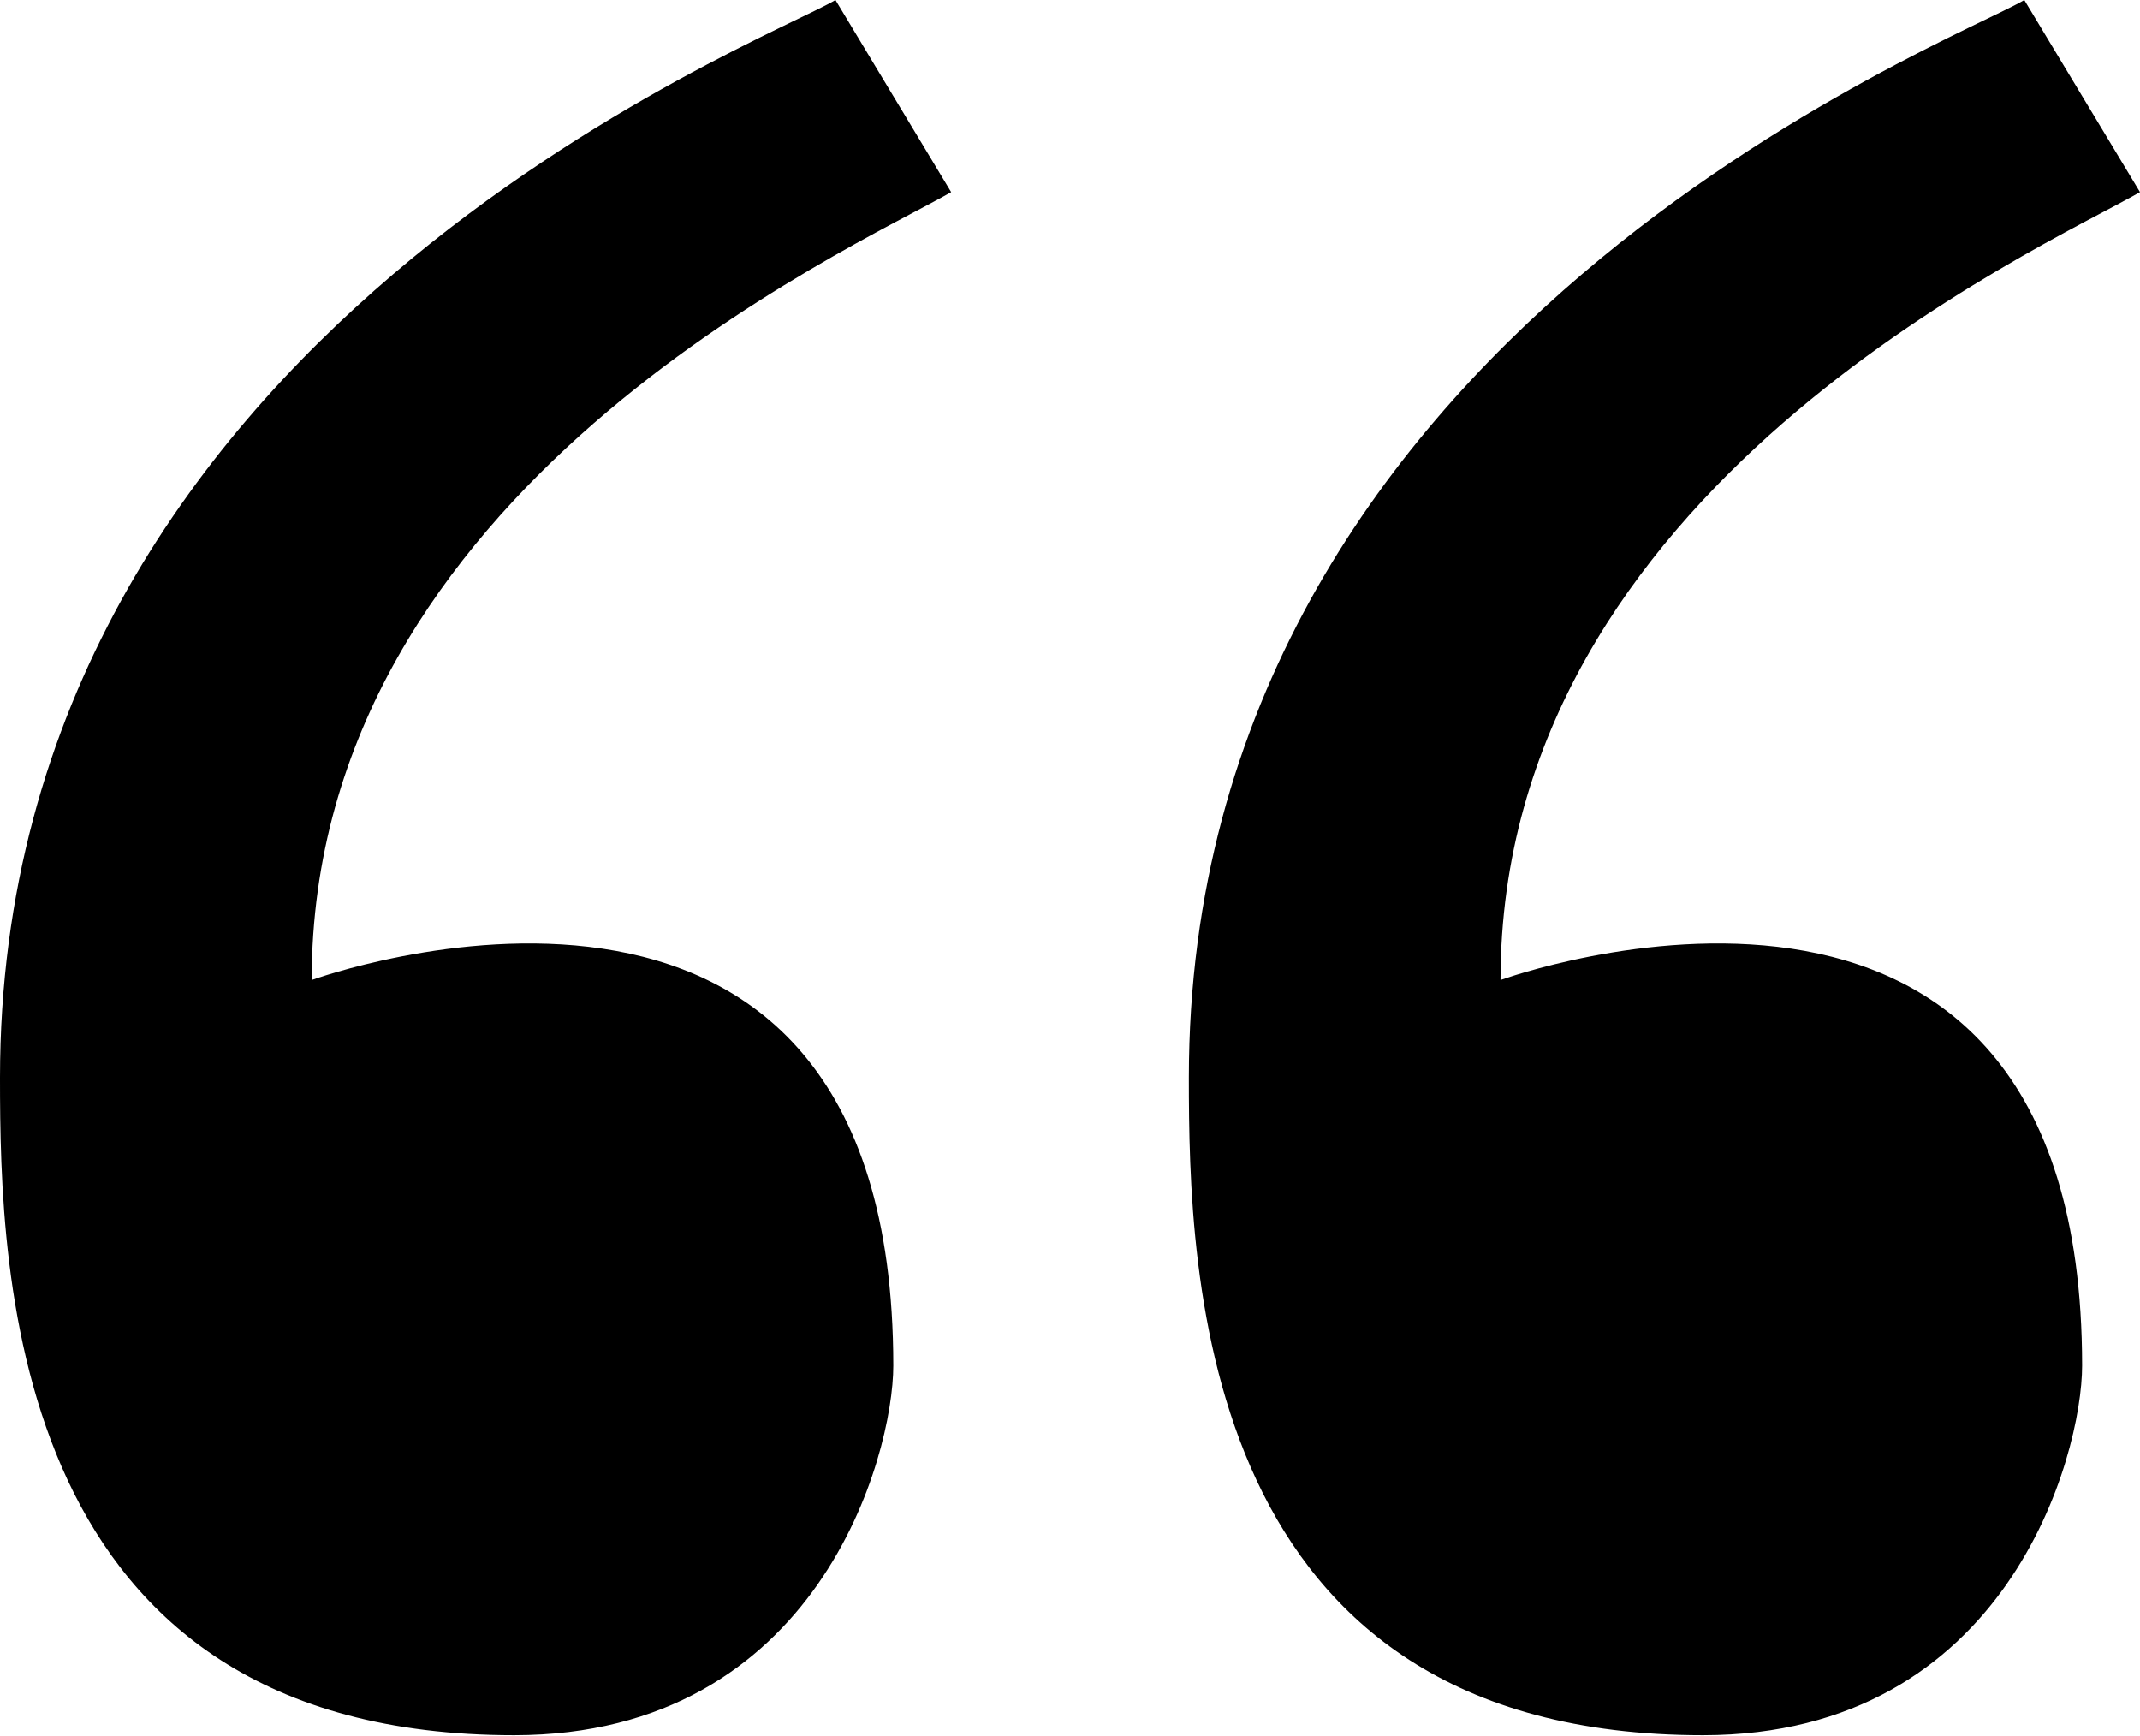
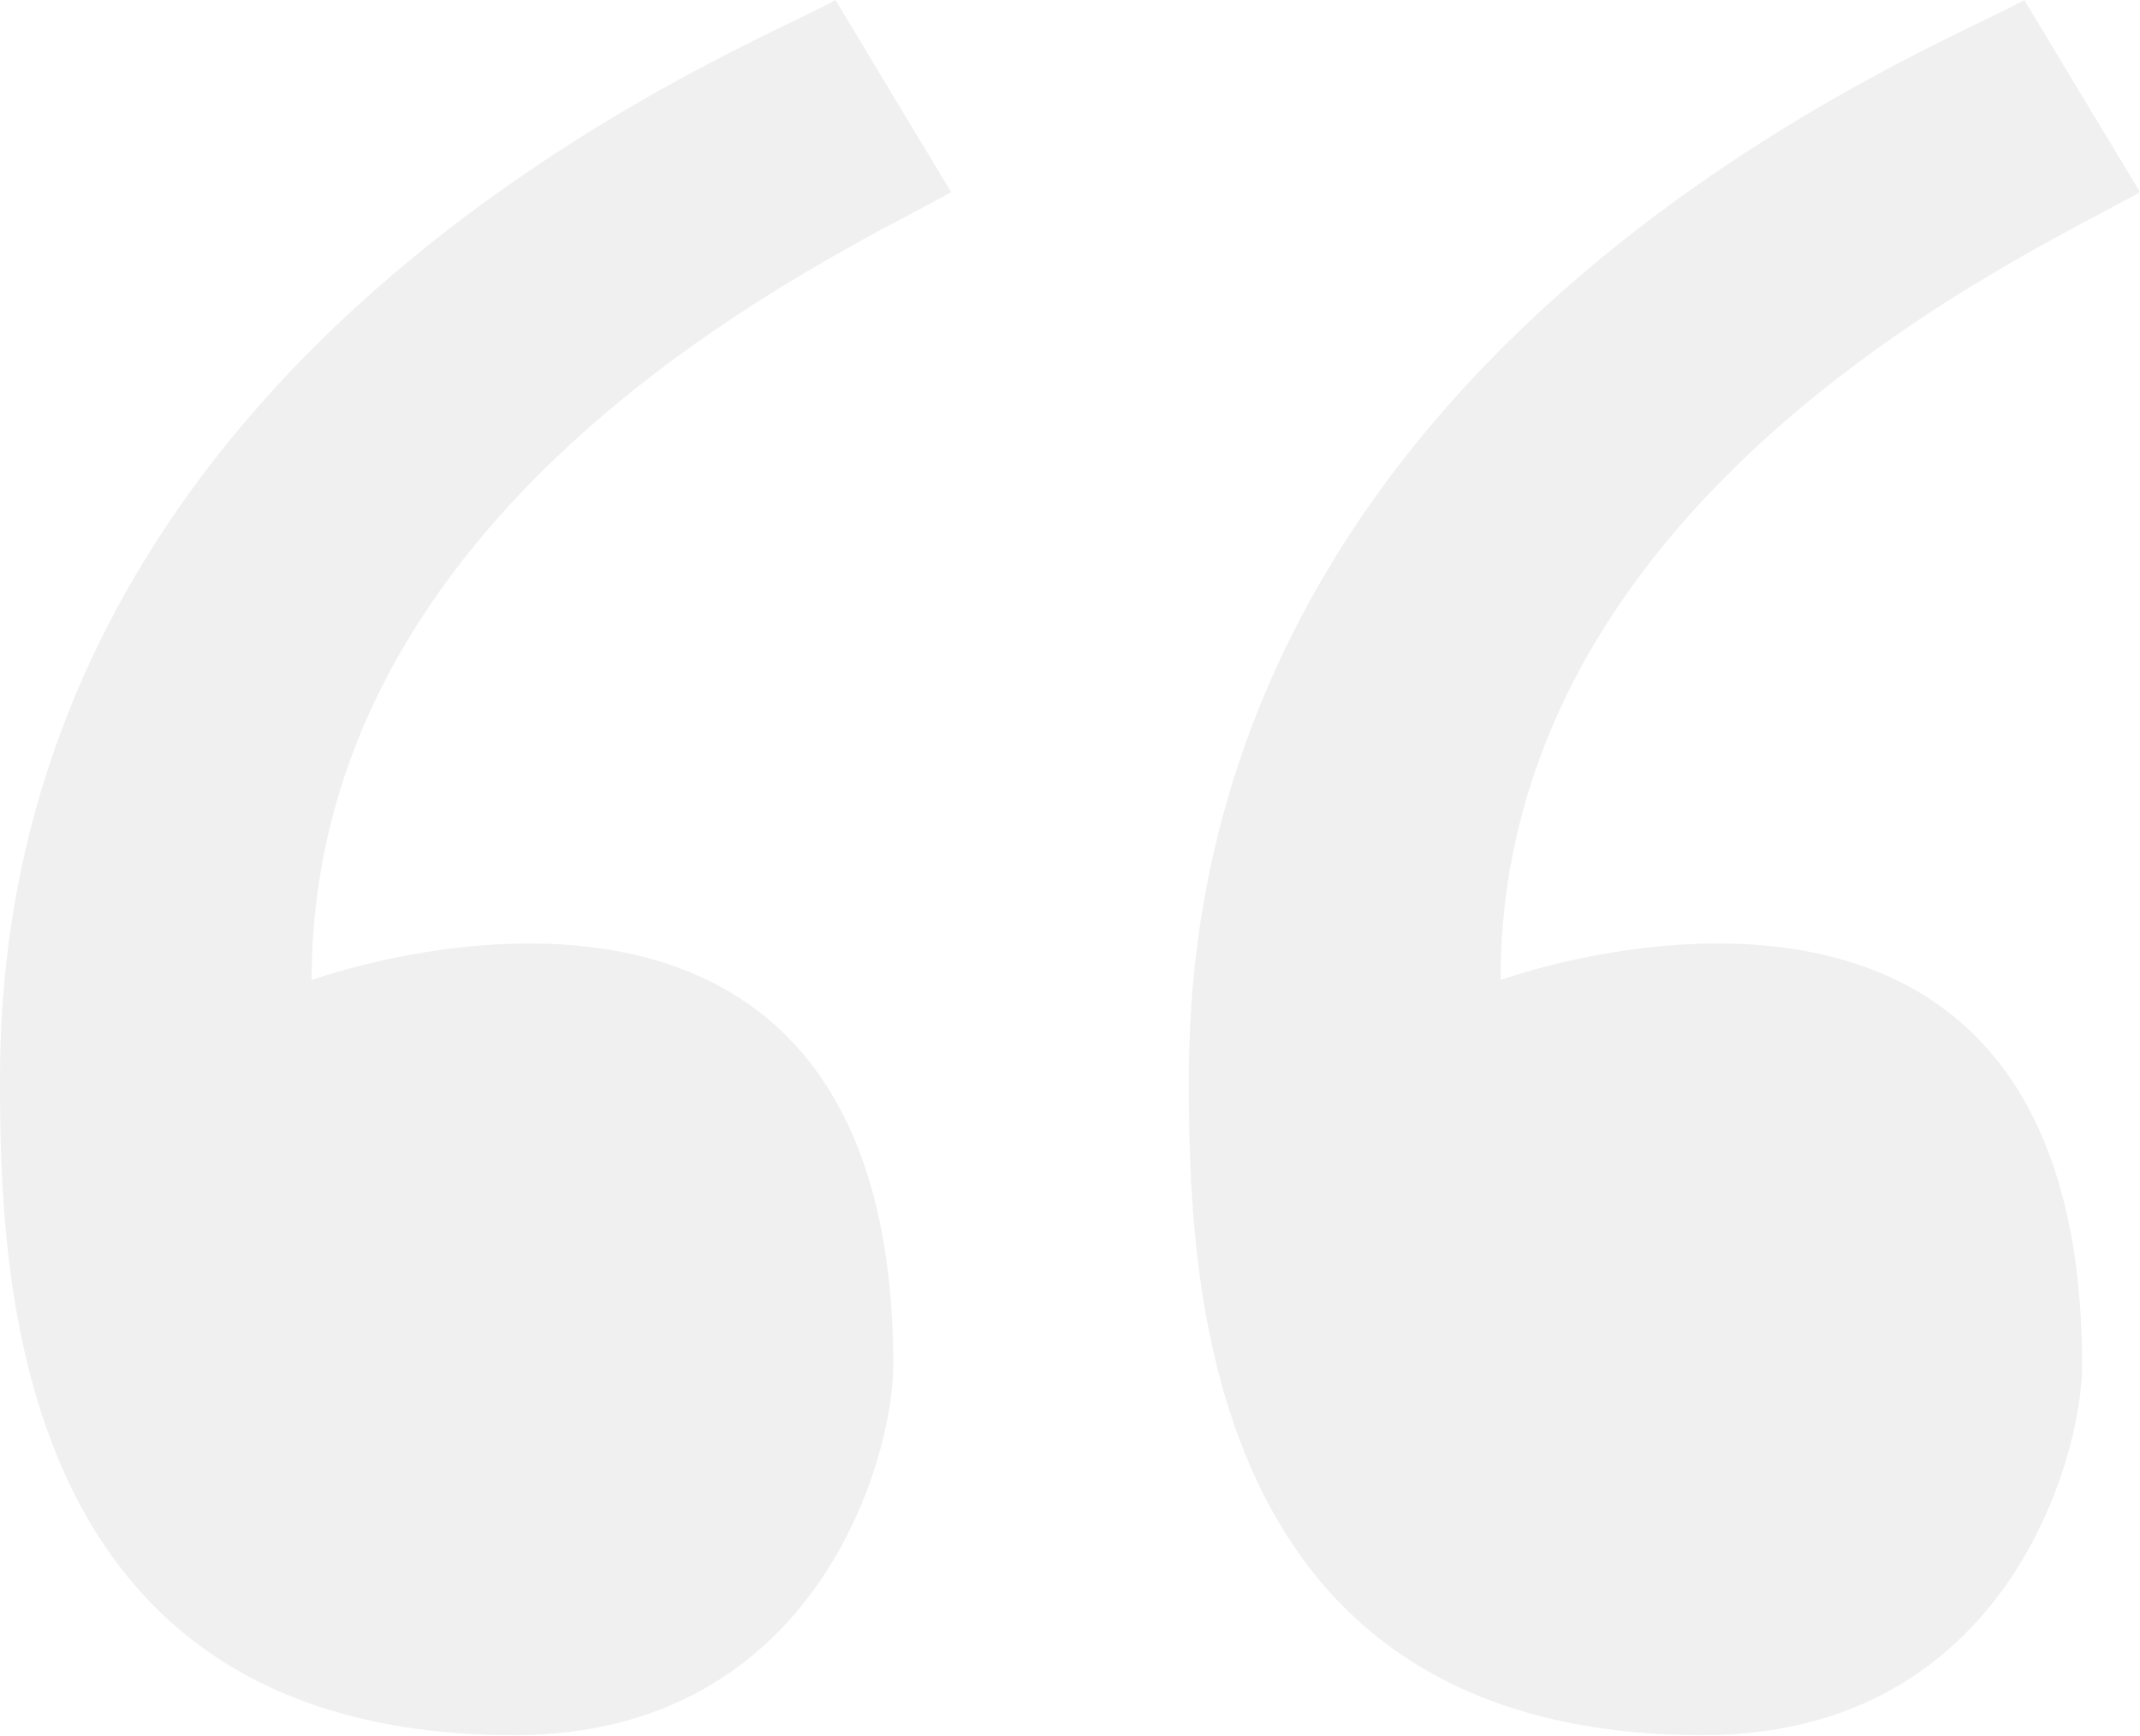
- <svg xmlns="http://www.w3.org/2000/svg" version="1.1" id="Layer_1" x="0px" y="0px" width="78.672px" height="63.789px" viewBox="0 0 78.672 63.789" enable-background="new 0 0 78.672 63.789" xml:space="preserve">
+ <svg xmlns="http://www.w3.org/2000/svg" fill="#f0f0f0" version="1.1" id="Layer_1" x="0px" y="0px" width="78.672px" height="63.789px" viewBox="0 0 78.672 63.789" enable-background="new 0 0 78.672 63.789" xml:space="preserve">
  <g>
    <path d="M34.967,7.063L30.713,0C28.272,1.495,0,12.207,0,39.617c0,7.231,0.336,24.172,18.9,24.172 c11.187,0,13.94-10.279,13.94-13.584c0-21.977-21.382-14.177-21.382-14.177C11.458,17.957,31.263,9.184,34.967,7.063z" />
  </g>
  <g>
    <path d="M78.672,7.063L74.418,0c-2.44,1.495-30.713,12.207-30.713,39.617c0,7.231,0.337,24.172,18.9,24.172 c11.187,0,13.939-10.279,13.939-13.584c0-21.977-21.381-14.177-21.381-14.177C55.165,17.957,74.969,9.184,78.672,7.063z" />
  </g>
</svg>
